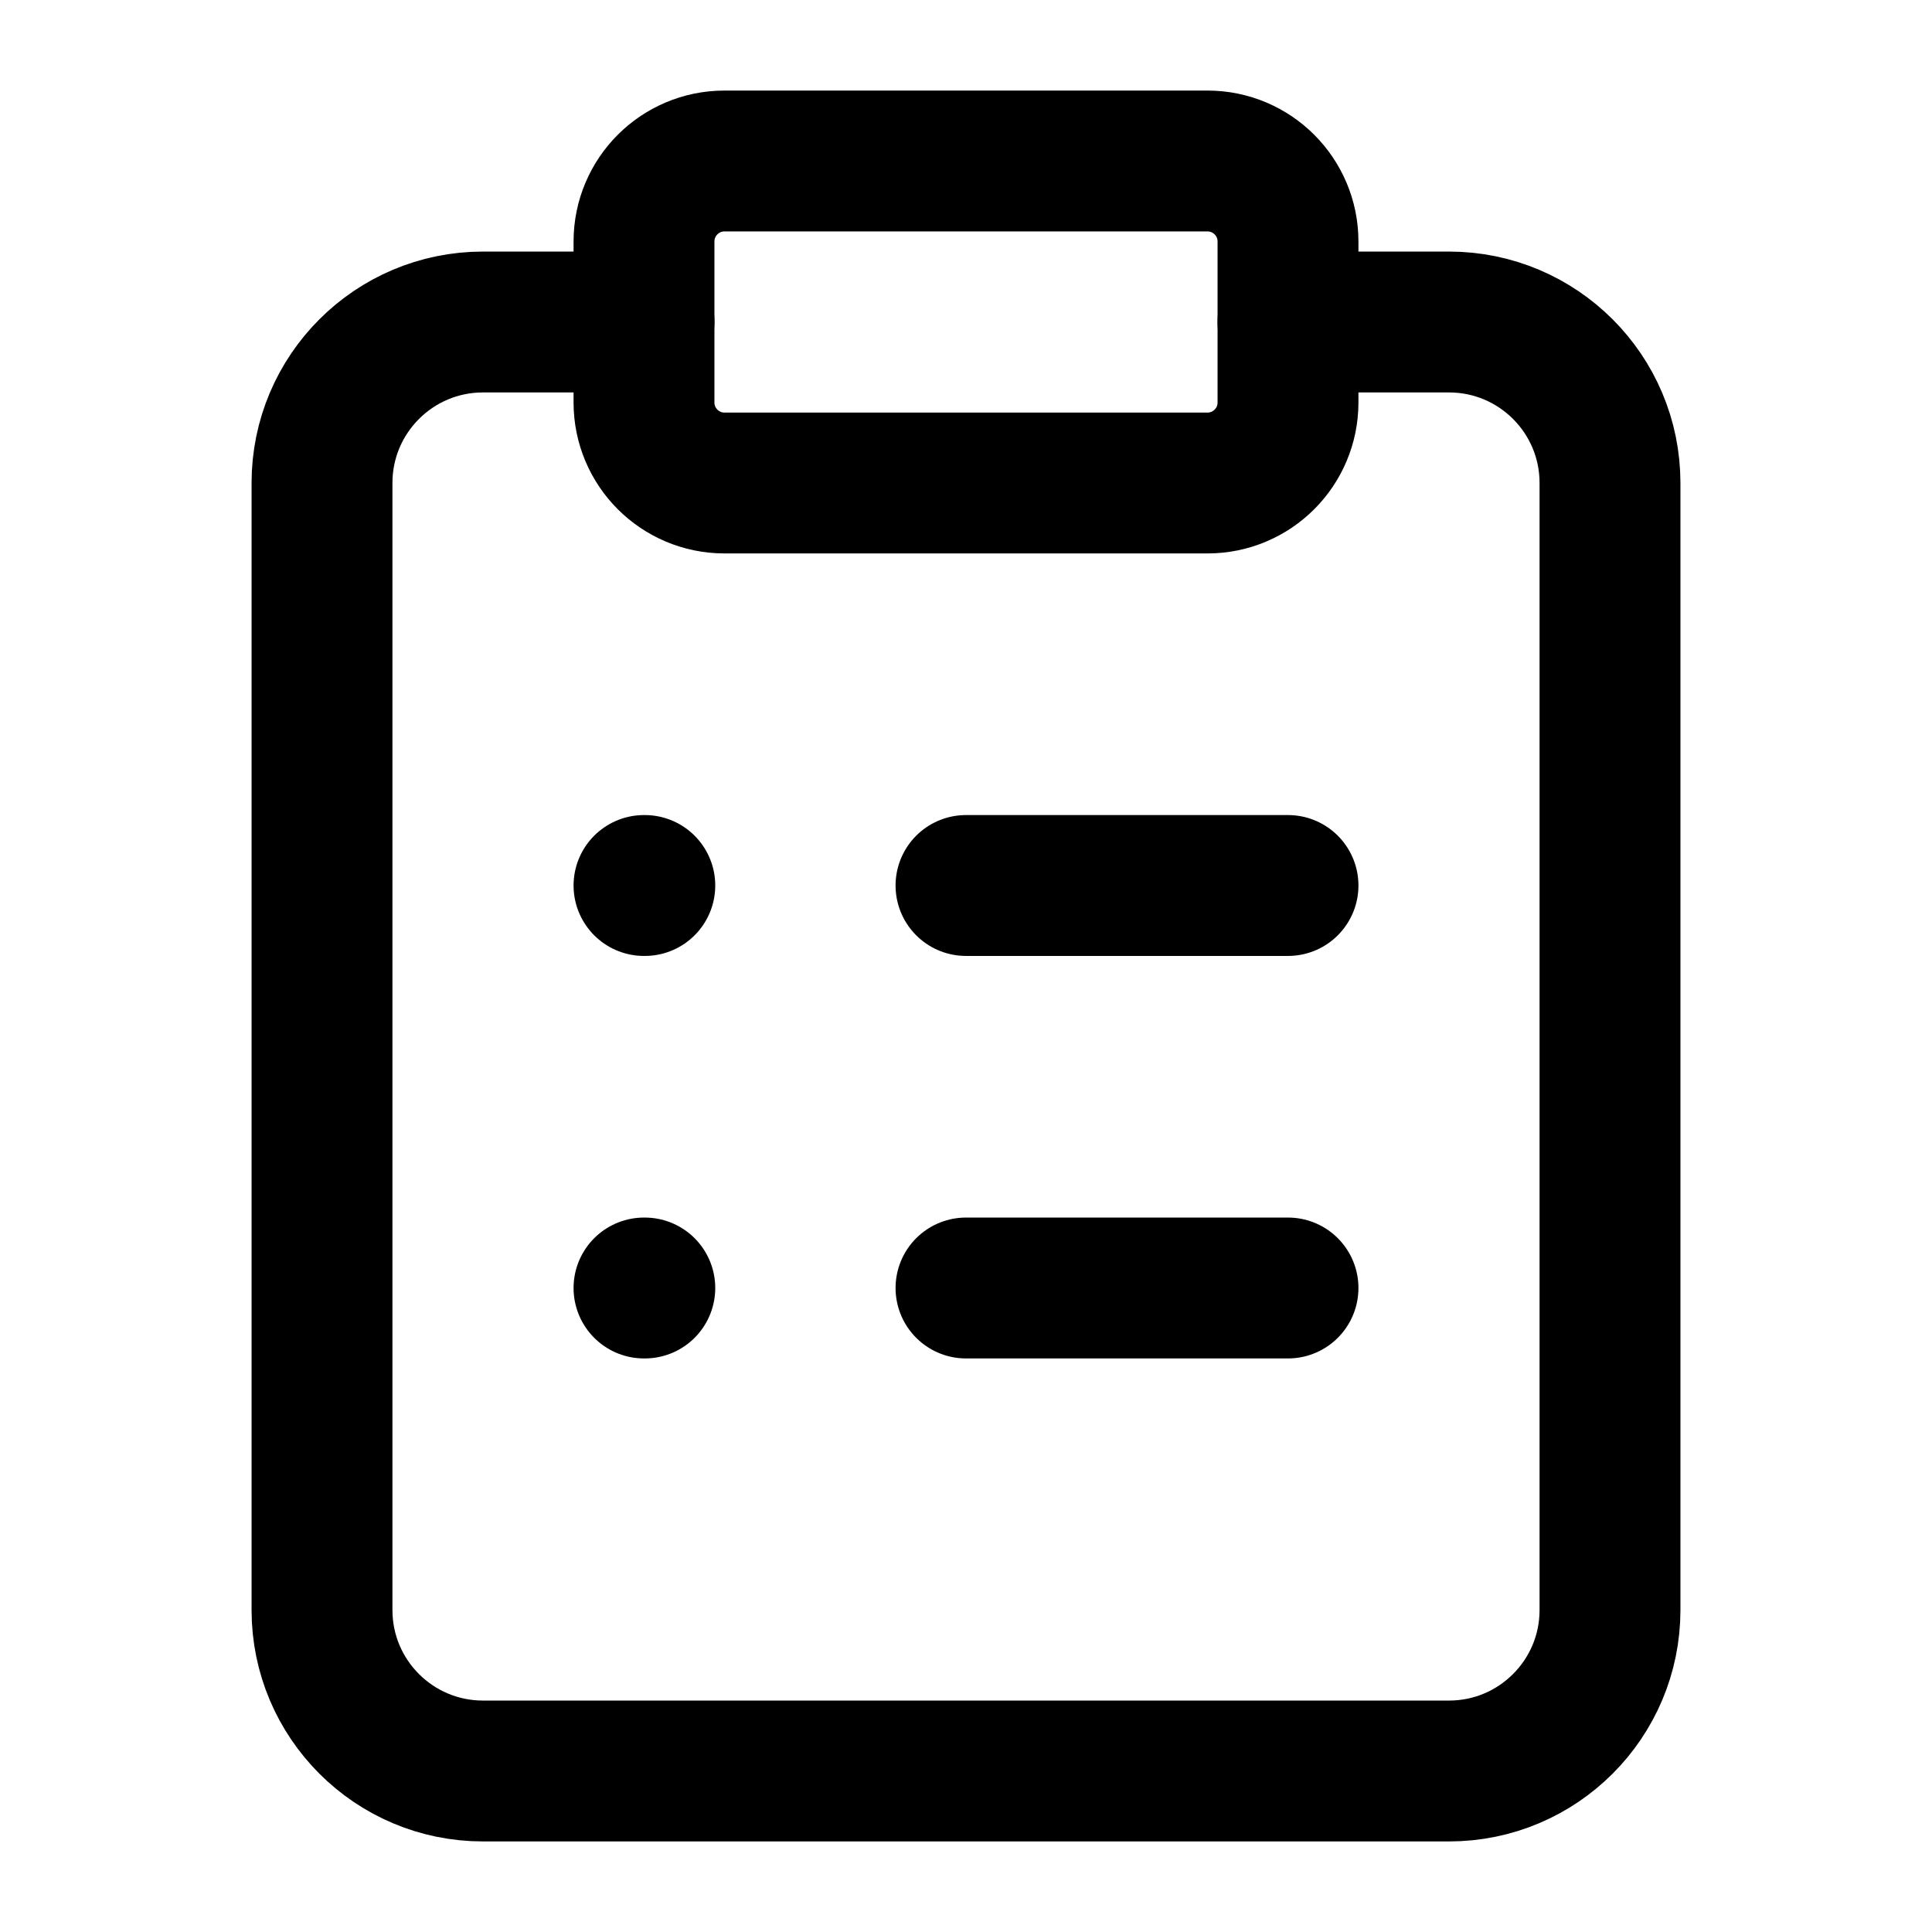
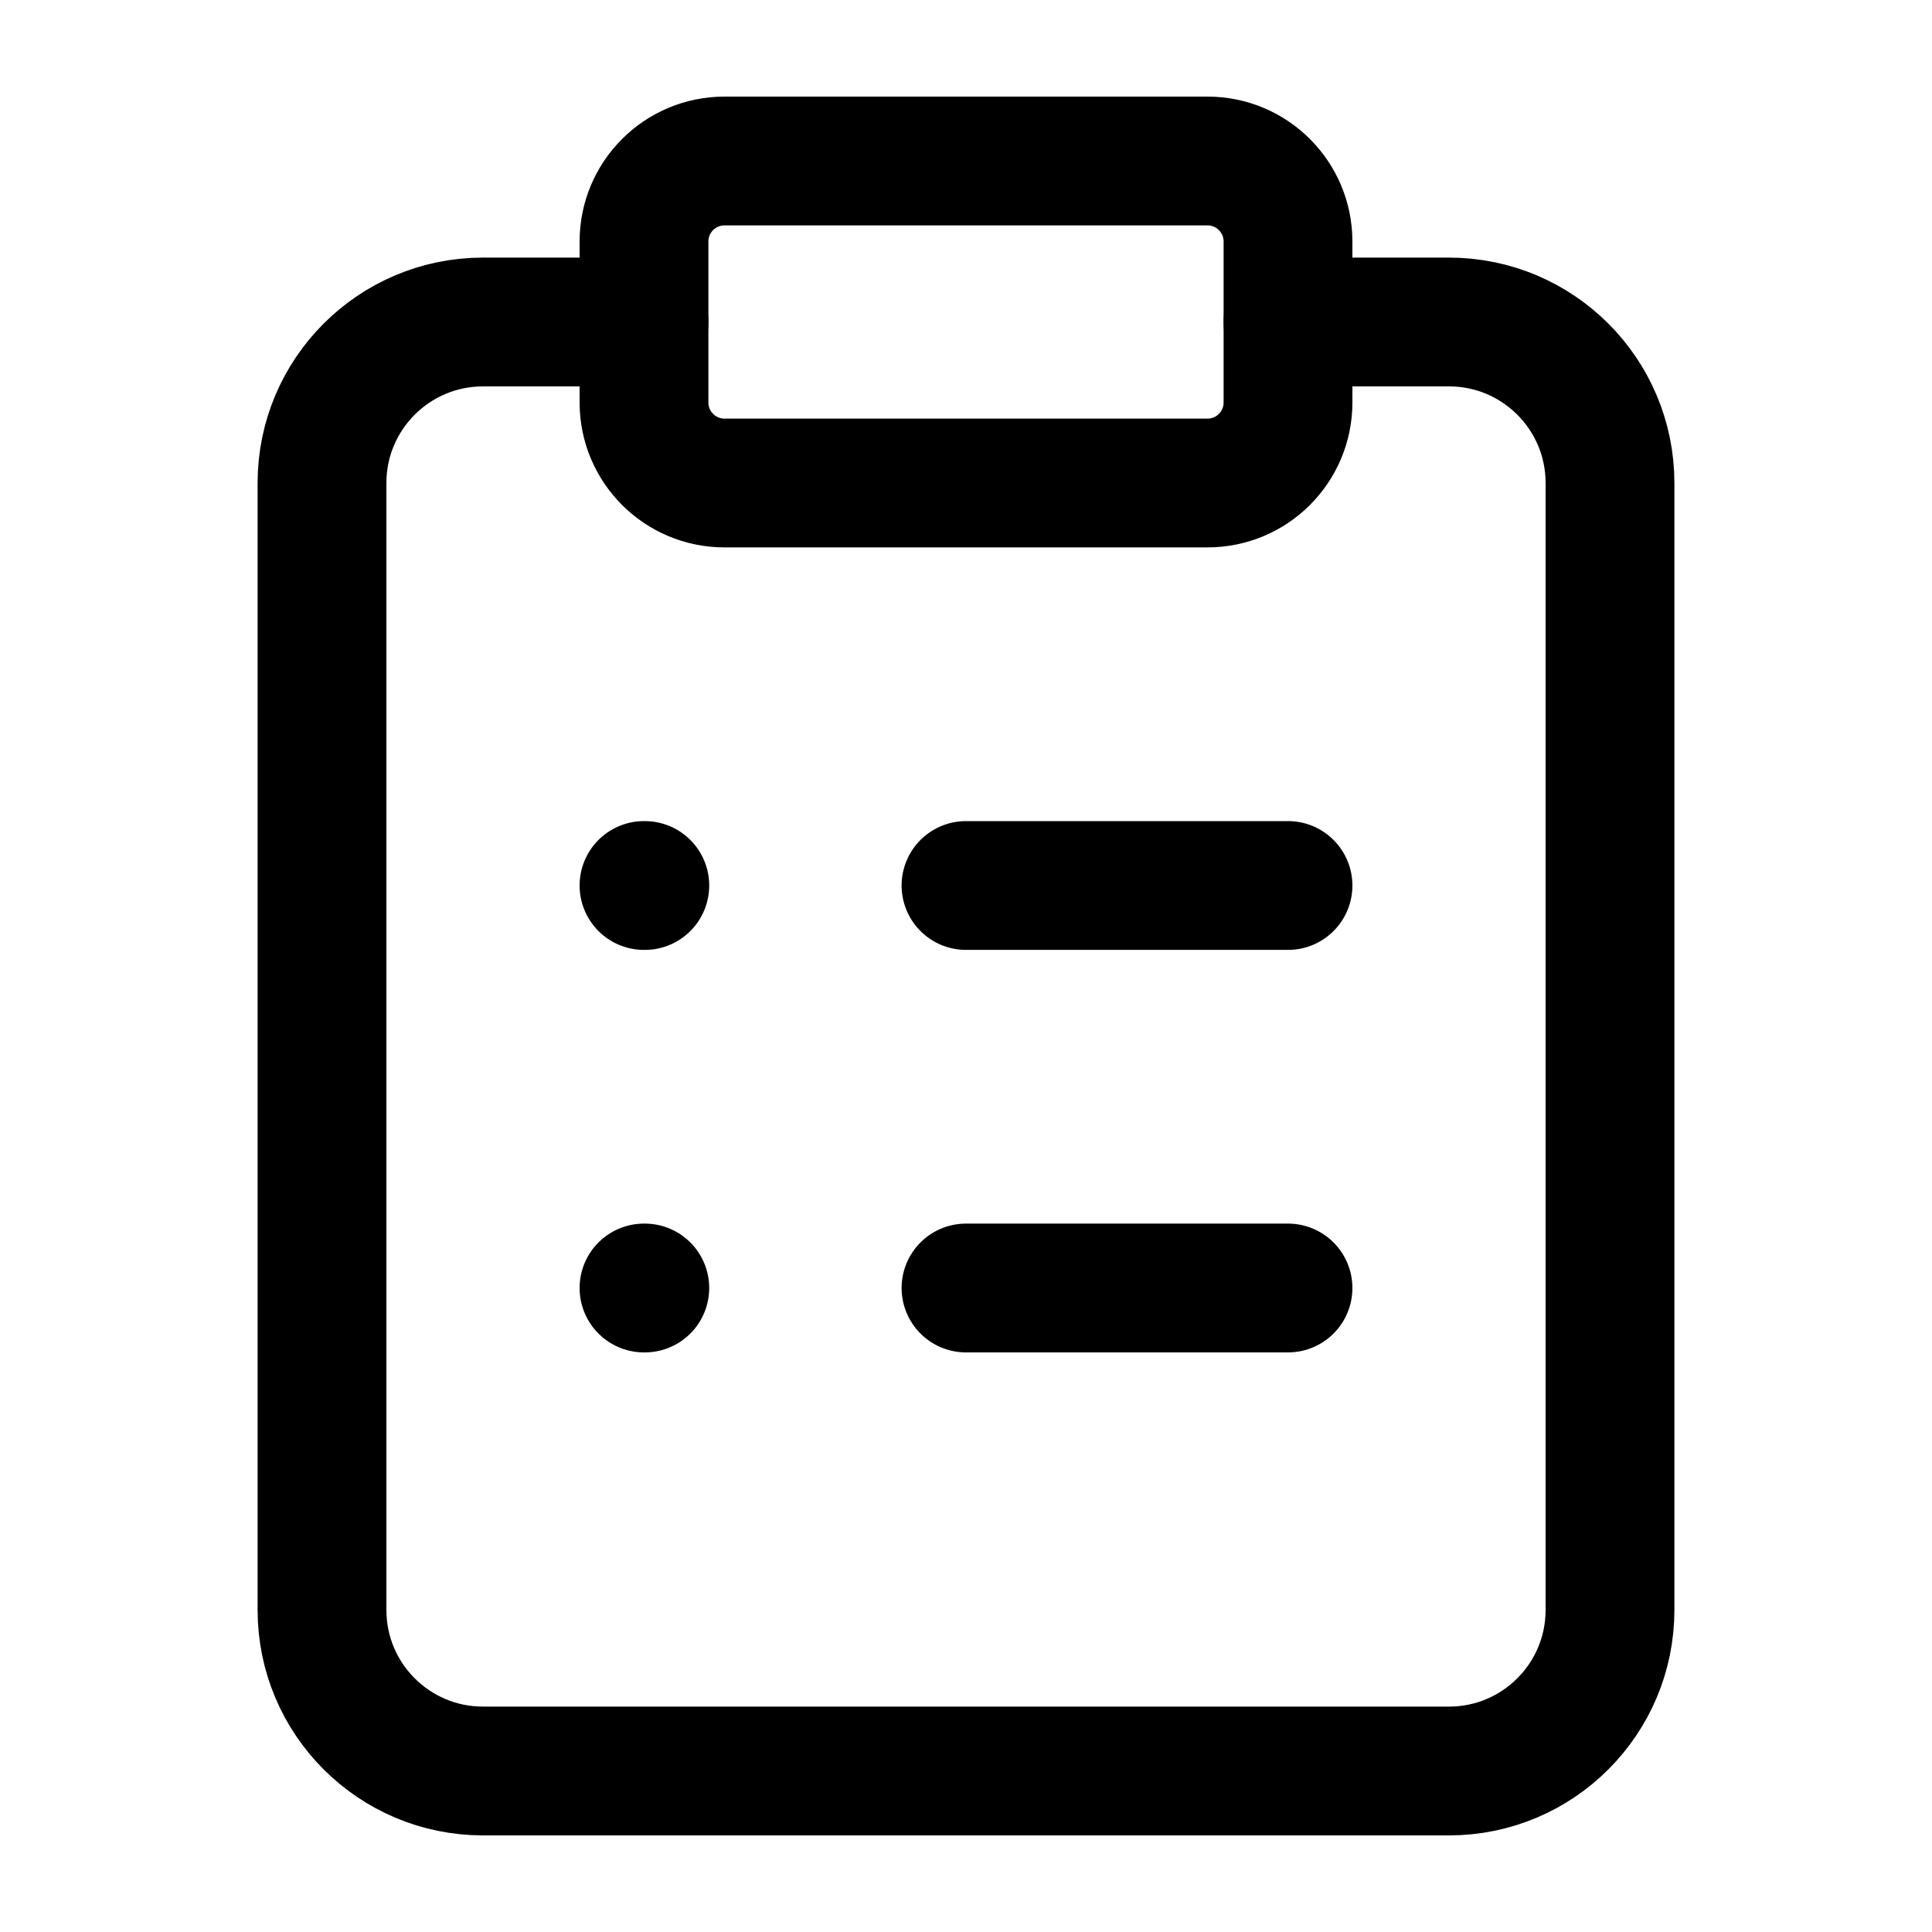
- <svg xmlns="http://www.w3.org/2000/svg" class="icono{% if clase %} {{ clase }}{% endif %}" aria-hidden="true" focusable="false" viewBox="0 0 24 24" fill="none" stroke="currentColor" stroke-width="1.75" stroke-linecap="round" stroke-linejoin="round">
+ <svg xmlns="http://www.w3.org/2000/svg" class="icono{% if clase %} {{ clase }}{% endif %}" aria-hidden="true" focusable="false" viewBox="0 0 24 24" fill="none" stroke="currentColor" stroke-width="1.6" stroke-linecap="round" stroke-linejoin="round">
  <rect width="8" height="4" x="8" y="2" rx="1" ry="1" />
  <path d="M16 4h2a2 2 0 0 1 2 2v14a2 2 0 0 1-2 2H6a2 2 0 0 1-2-2V6a2 2 0 0 1 2-2h2" />
  <path d="M12 11h4" />
  <path d="M12 16h4" />
  <path d="M8 11h.01" />
  <path d="M8 16h.01" />
</svg>
